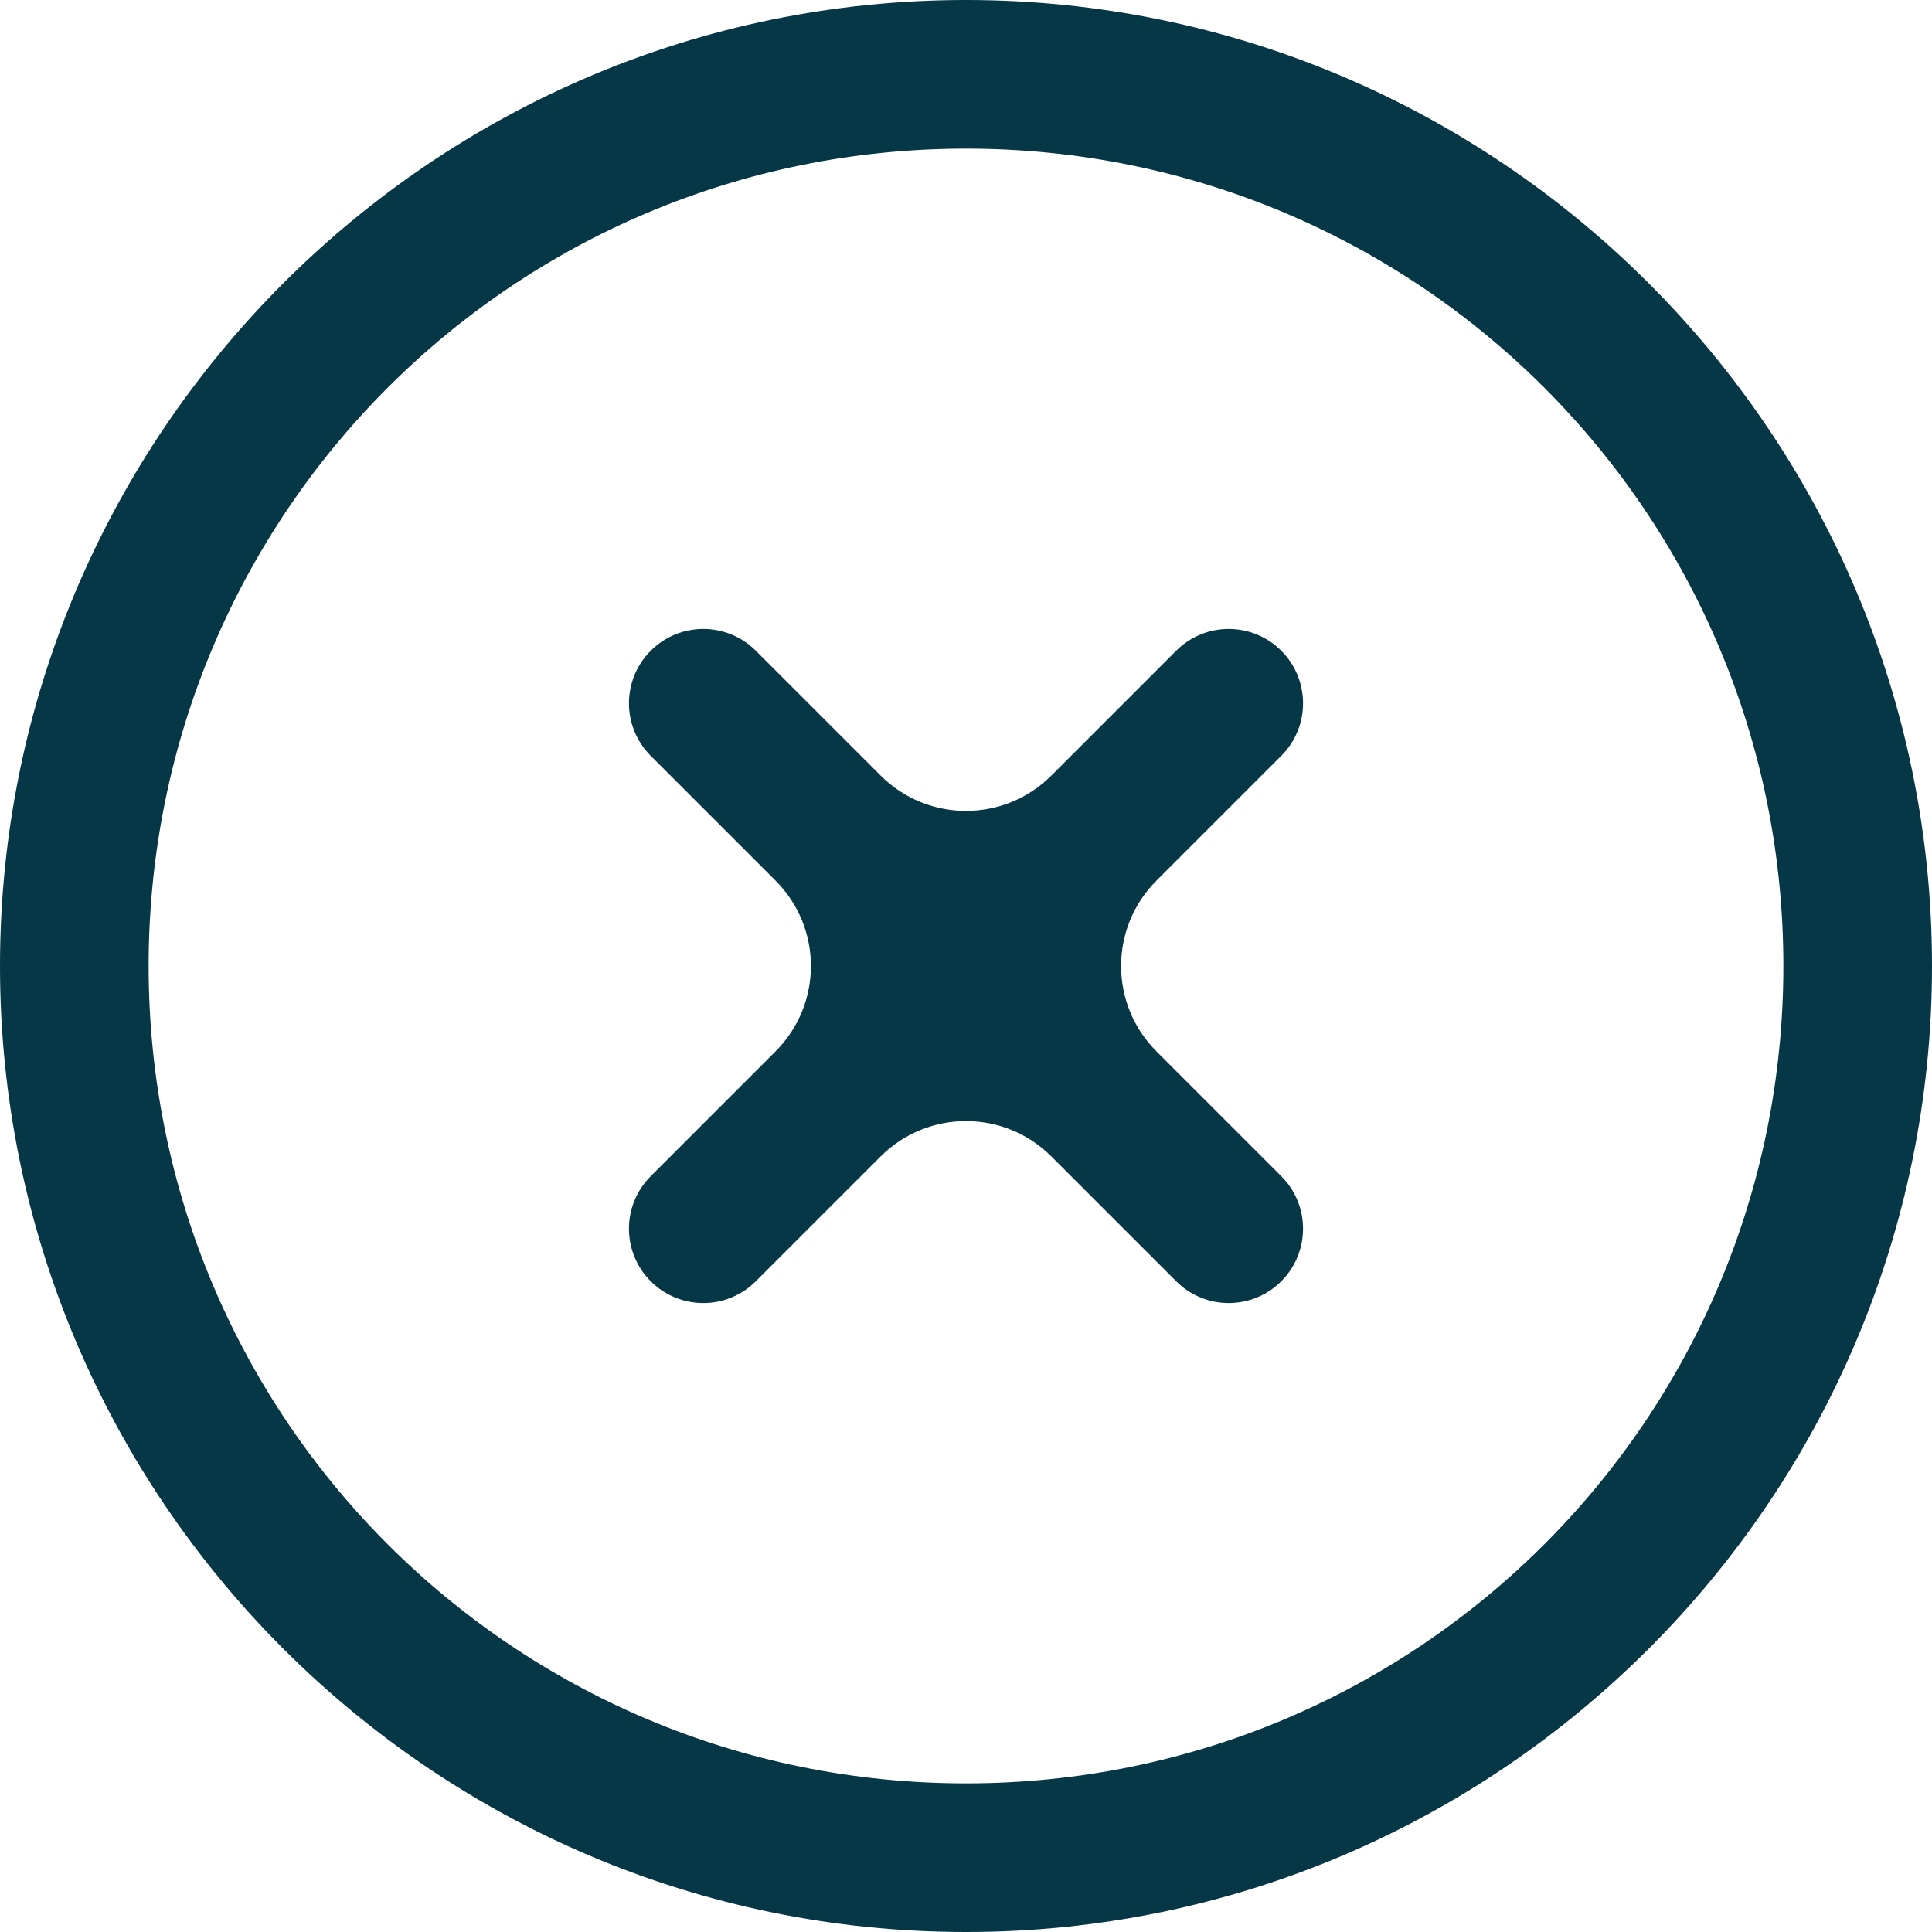
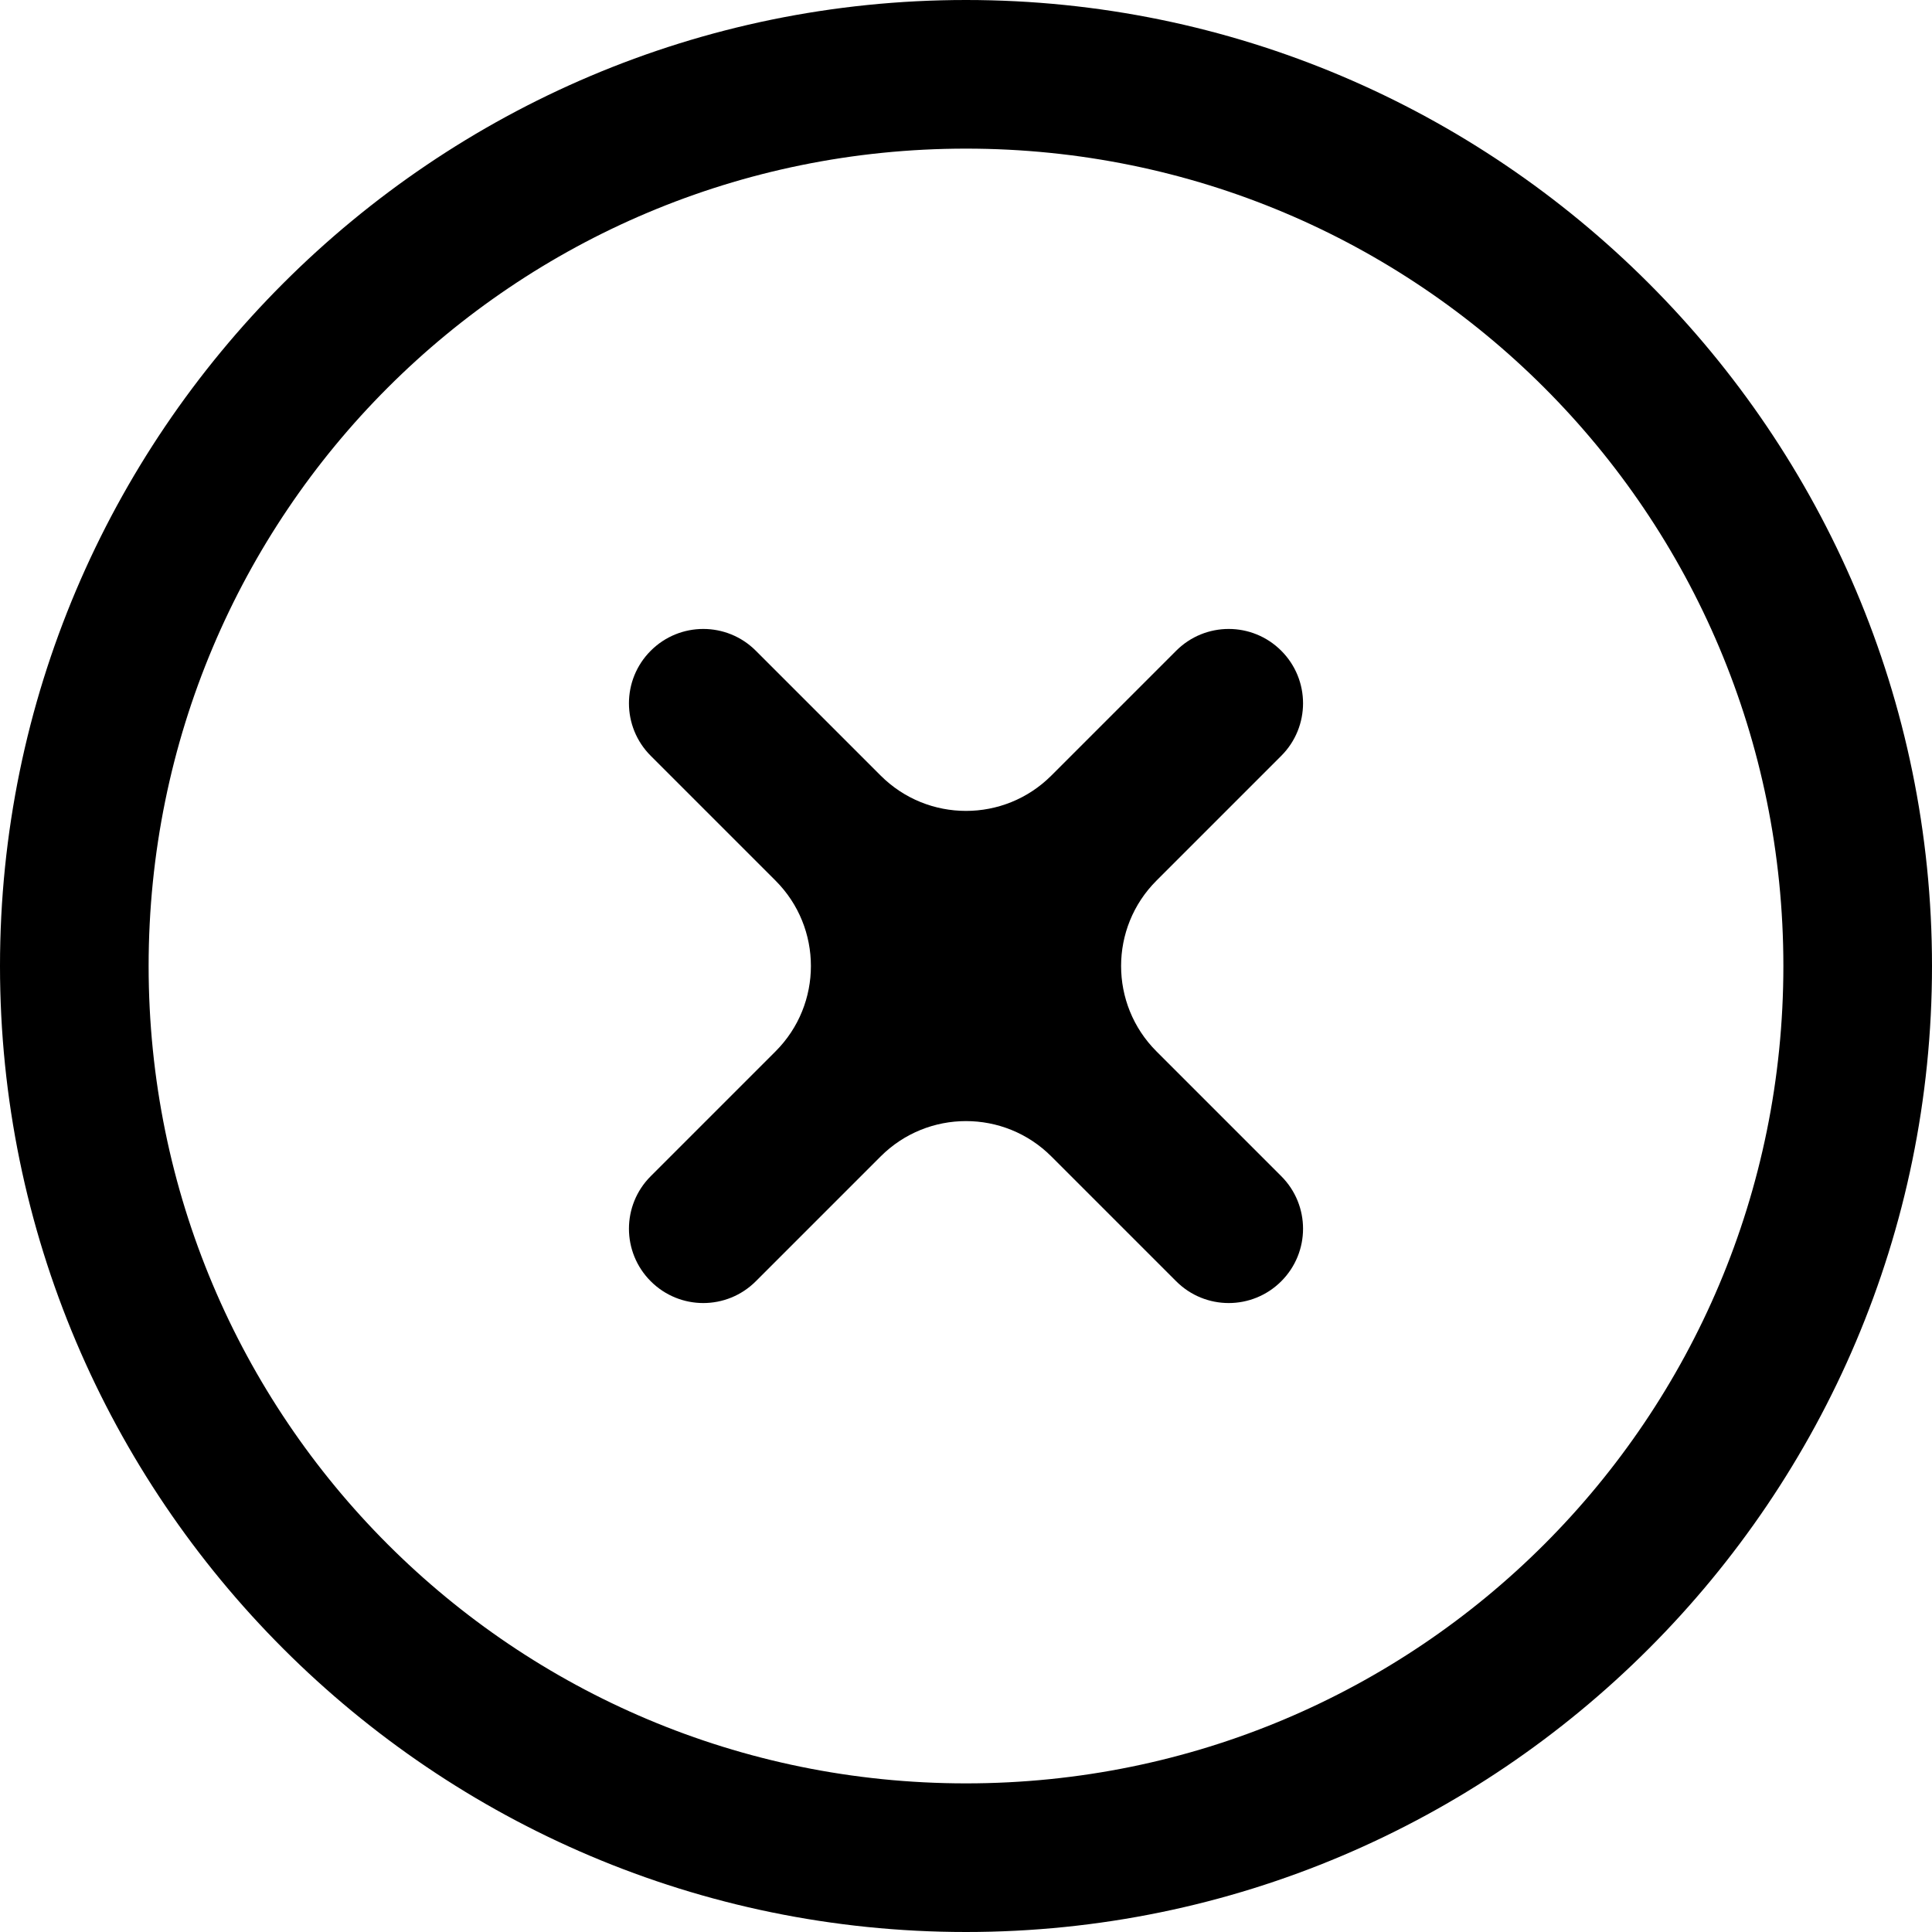
<svg xmlns="http://www.w3.org/2000/svg" width="28" height="28" viewBox="0 0 28 28" fill="none">
-   <path fill-rule="evenodd" clip-rule="evenodd" d="M0 14C0 6.281 6.281 0 14 0C21.719 0 28 6.281 28 14C28 21.719 21.719 28 14 28C6.281 28 0 21.719 0 14ZM25.846 14C25.846 7.445 20.555 2.154 14 2.154C7.445 2.154 2.154 7.445 2.154 14C2.154 20.555 7.445 25.846 14 25.846C20.555 25.846 25.846 20.555 25.846 14Z" fill="#063747" />
-   <path d="M11.24 12.763L9.431 10.954C9.01 10.533 9.01 9.852 9.431 9.431C9.852 9.01 10.533 9.01 10.954 9.431L12.763 11.24C13.446 11.923 14.554 11.923 15.237 11.24L17.046 9.431C17.467 9.01 18.148 9.01 18.569 9.431C18.99 9.852 18.99 10.533 18.569 10.954L16.76 12.763C16.077 13.446 16.077 14.554 16.76 15.237L18.569 17.046C18.99 17.467 18.99 18.148 18.569 18.569C18.148 18.99 17.467 18.99 17.046 18.569L15.237 16.76C14.554 16.077 13.446 16.077 12.763 16.76L10.954 18.569C10.533 18.99 9.852 18.99 9.431 18.569C9.01 18.148 9.01 17.467 9.431 17.046L11.24 15.237C11.923 14.554 11.923 13.446 11.24 12.763Z" fill="#063747" />
+   <path fill-rule="evenodd" clip-rule="evenodd" d="M0 14C0 6.281 6.281 0 14 0C21.719 0 28 6.281 28 14C28 21.719 21.719 28 14 28C6.281 28 0 21.719 0 14ZM25.846 14C25.846 7.445 20.555 2.154 14 2.154C7.445 2.154 2.154 7.445 2.154 14C2.154 20.555 7.445 25.846 14 25.846C20.555 25.846 25.846 20.555 25.846 14Z" fill="currentColor" />
+   <path d="M11.24 12.763L9.431 10.954C9.01 10.533 9.01 9.852 9.431 9.431C9.852 9.01 10.533 9.01 10.954 9.431L12.763 11.24C13.446 11.923 14.554 11.923 15.237 11.24L17.046 9.431C17.467 9.01 18.148 9.01 18.569 9.431C18.99 9.852 18.99 10.533 18.569 10.954L16.76 12.763C16.077 13.446 16.077 14.554 16.76 15.237L18.569 17.046C18.99 17.467 18.99 18.148 18.569 18.569C18.148 18.99 17.467 18.99 17.046 18.569L15.237 16.76C14.554 16.077 13.446 16.077 12.763 16.76L10.954 18.569C10.533 18.99 9.852 18.99 9.431 18.569C9.01 18.148 9.01 17.467 9.431 17.046L11.24 15.237C11.923 14.554 11.923 13.446 11.24 12.763Z" fill="currentColor" />
</svg>
